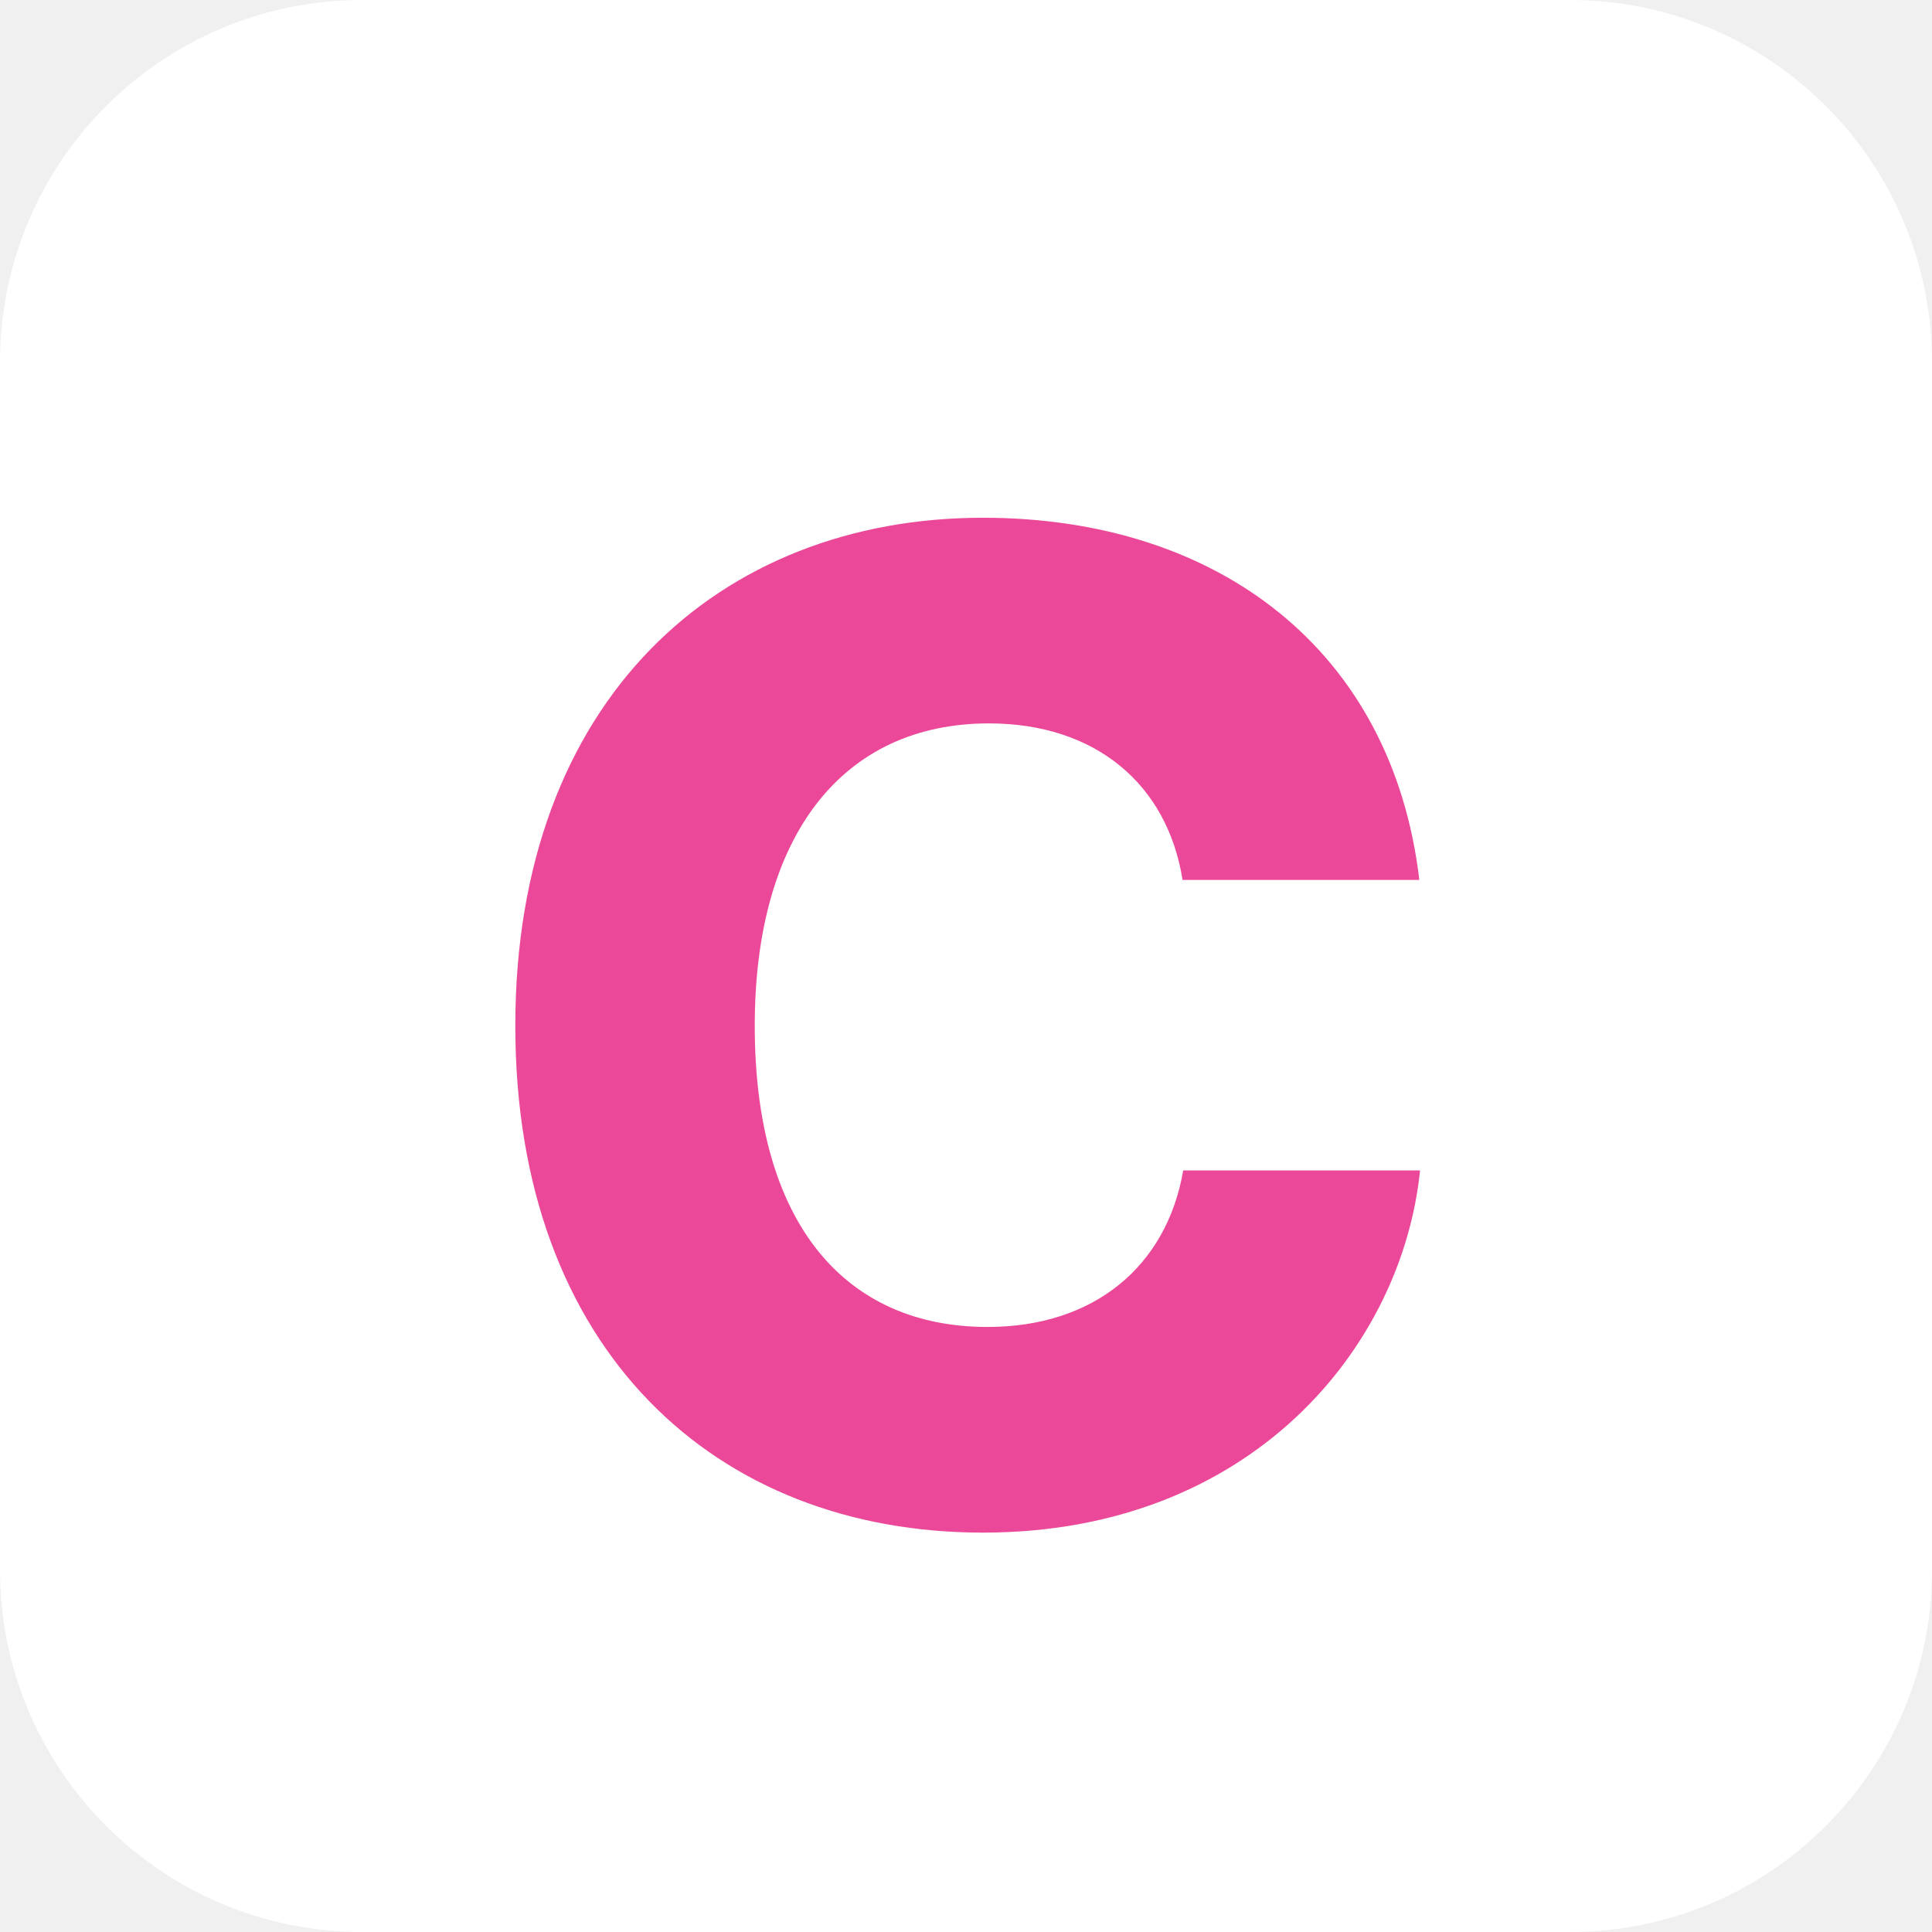
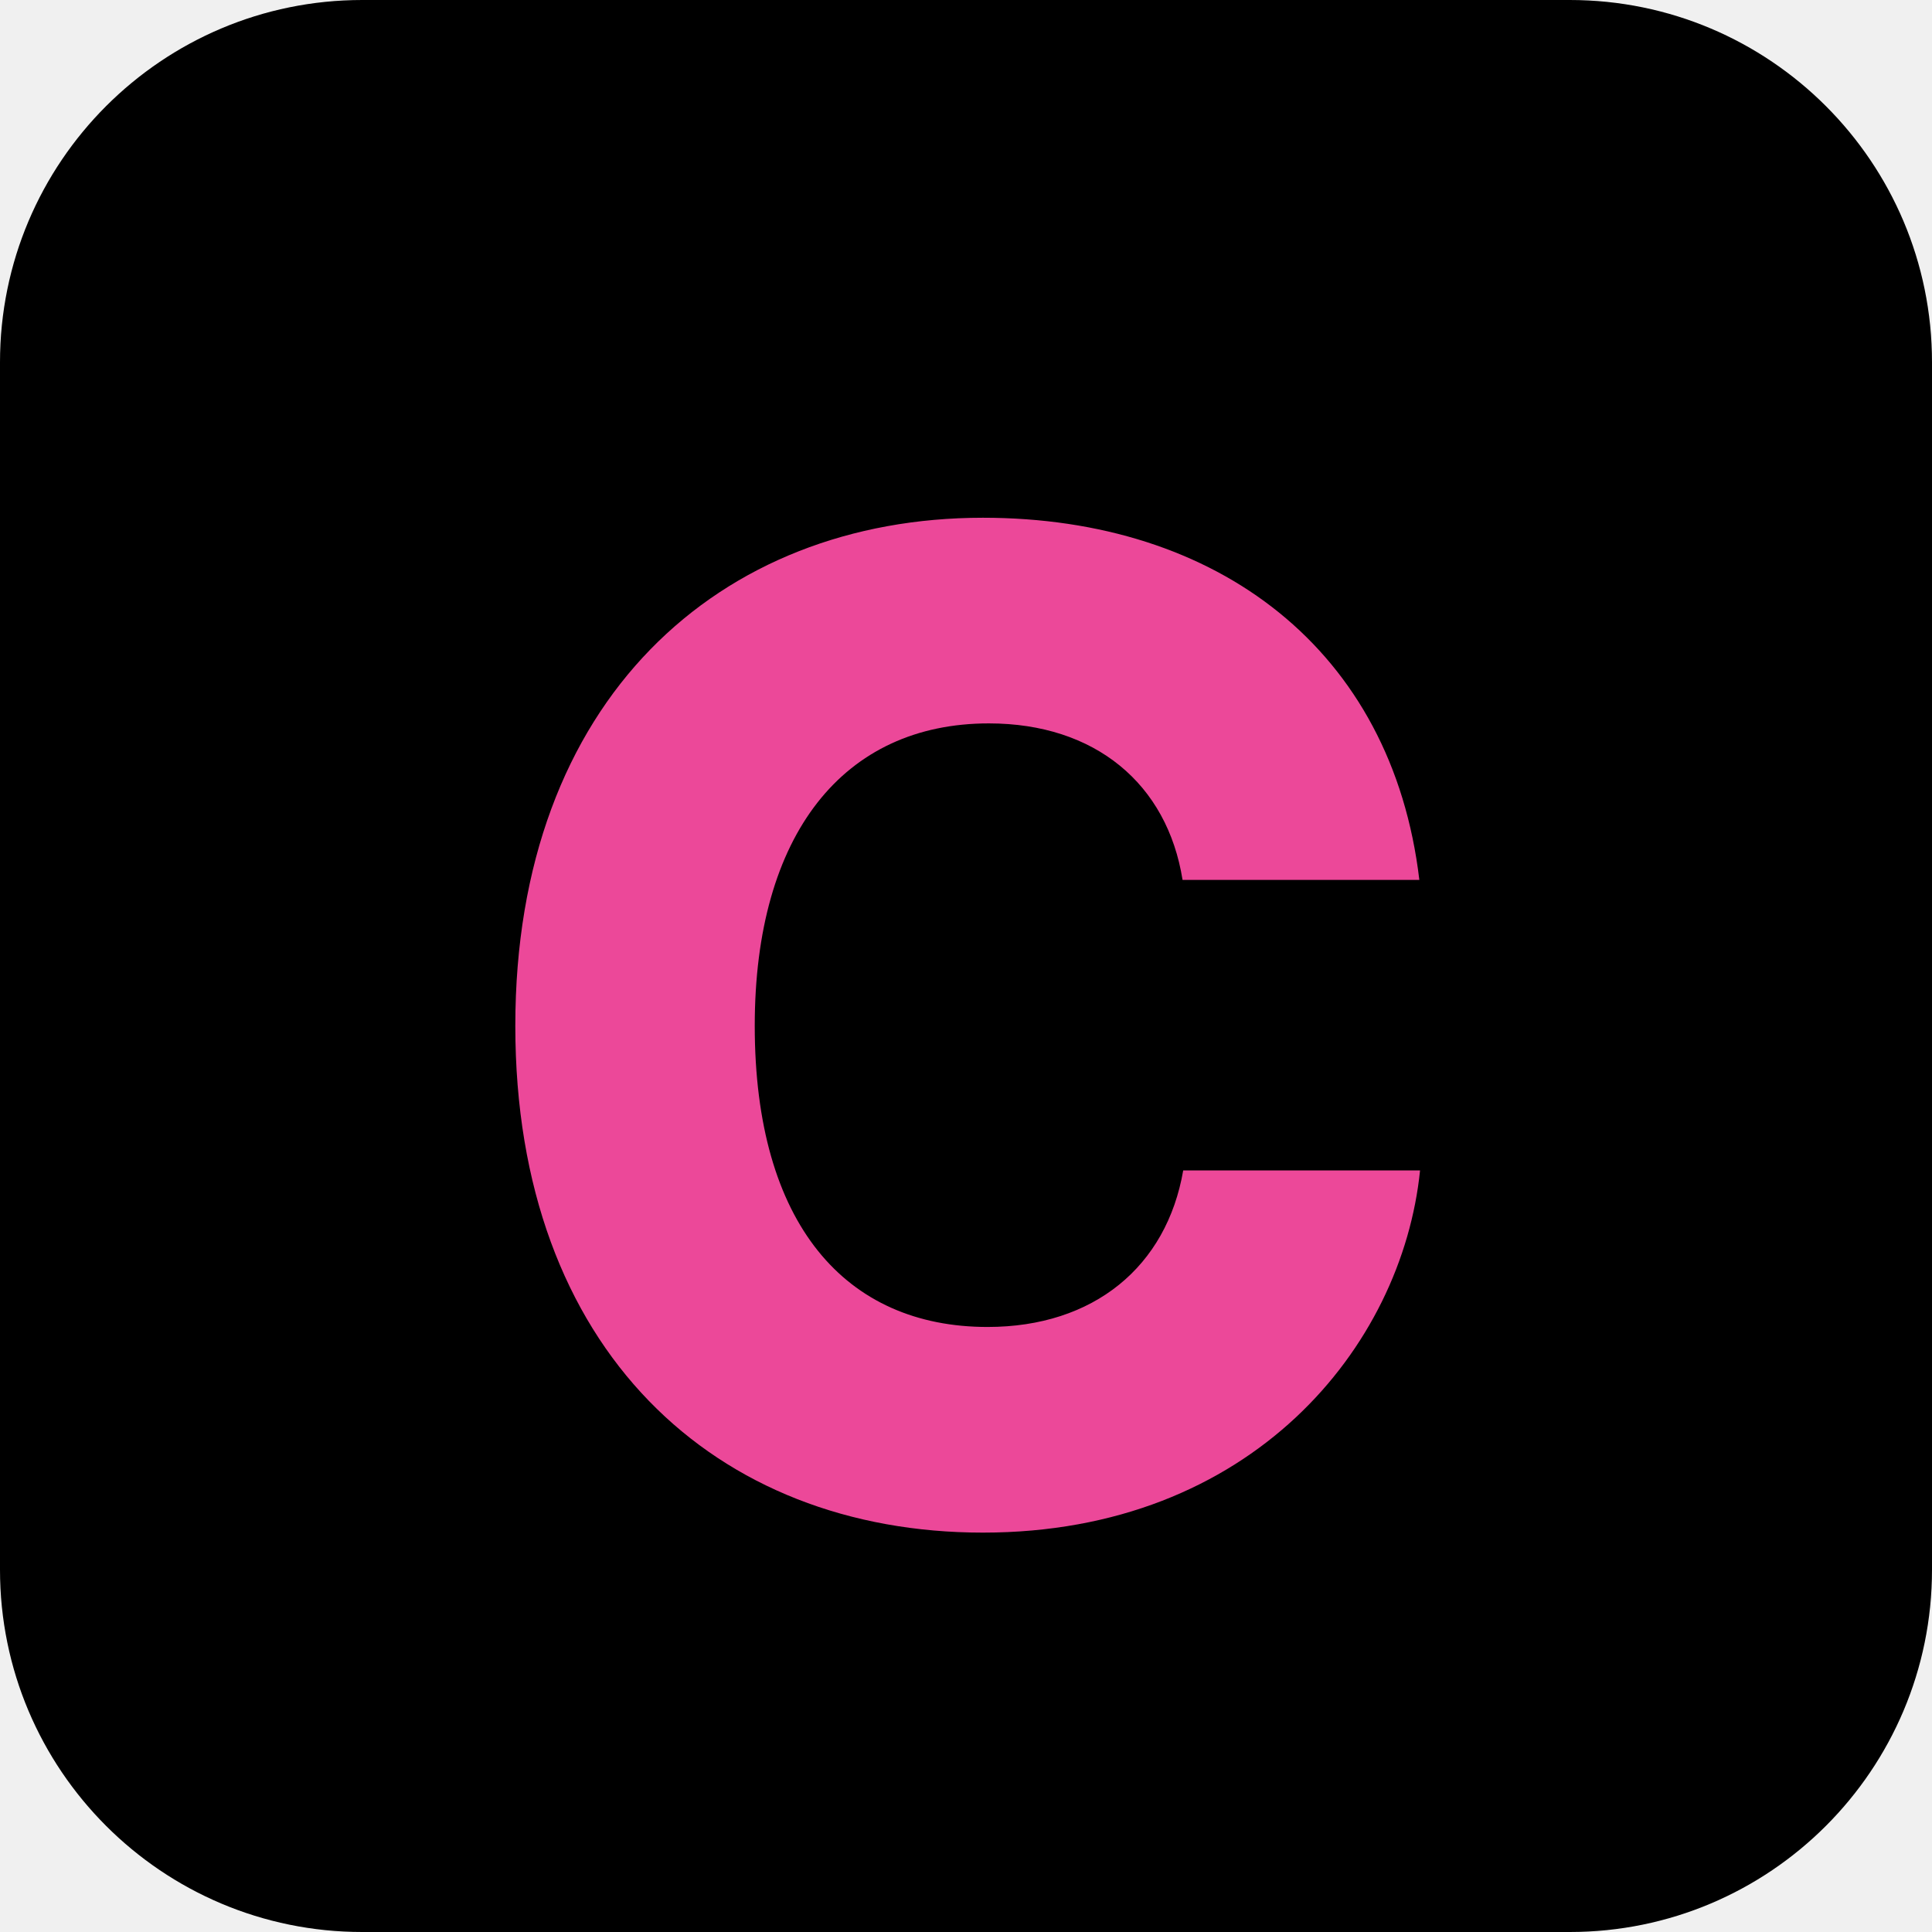
<svg xmlns="http://www.w3.org/2000/svg" viewBox="0 0 512 512" role="img">
-   <rect width="512" height="512" rx="96" fill="#fff" />
+   <rect width="512" height="512" rx="96" fill="#000" />
  <text x="50%" y="52%" text-anchor="middle" dominant-baseline="middle" font-family="Inter, 'Segoe UI', system-ui, sans-serif" font-size="360" font-weight="800" fill="#ec4899">
    C
  </text>
</svg>
